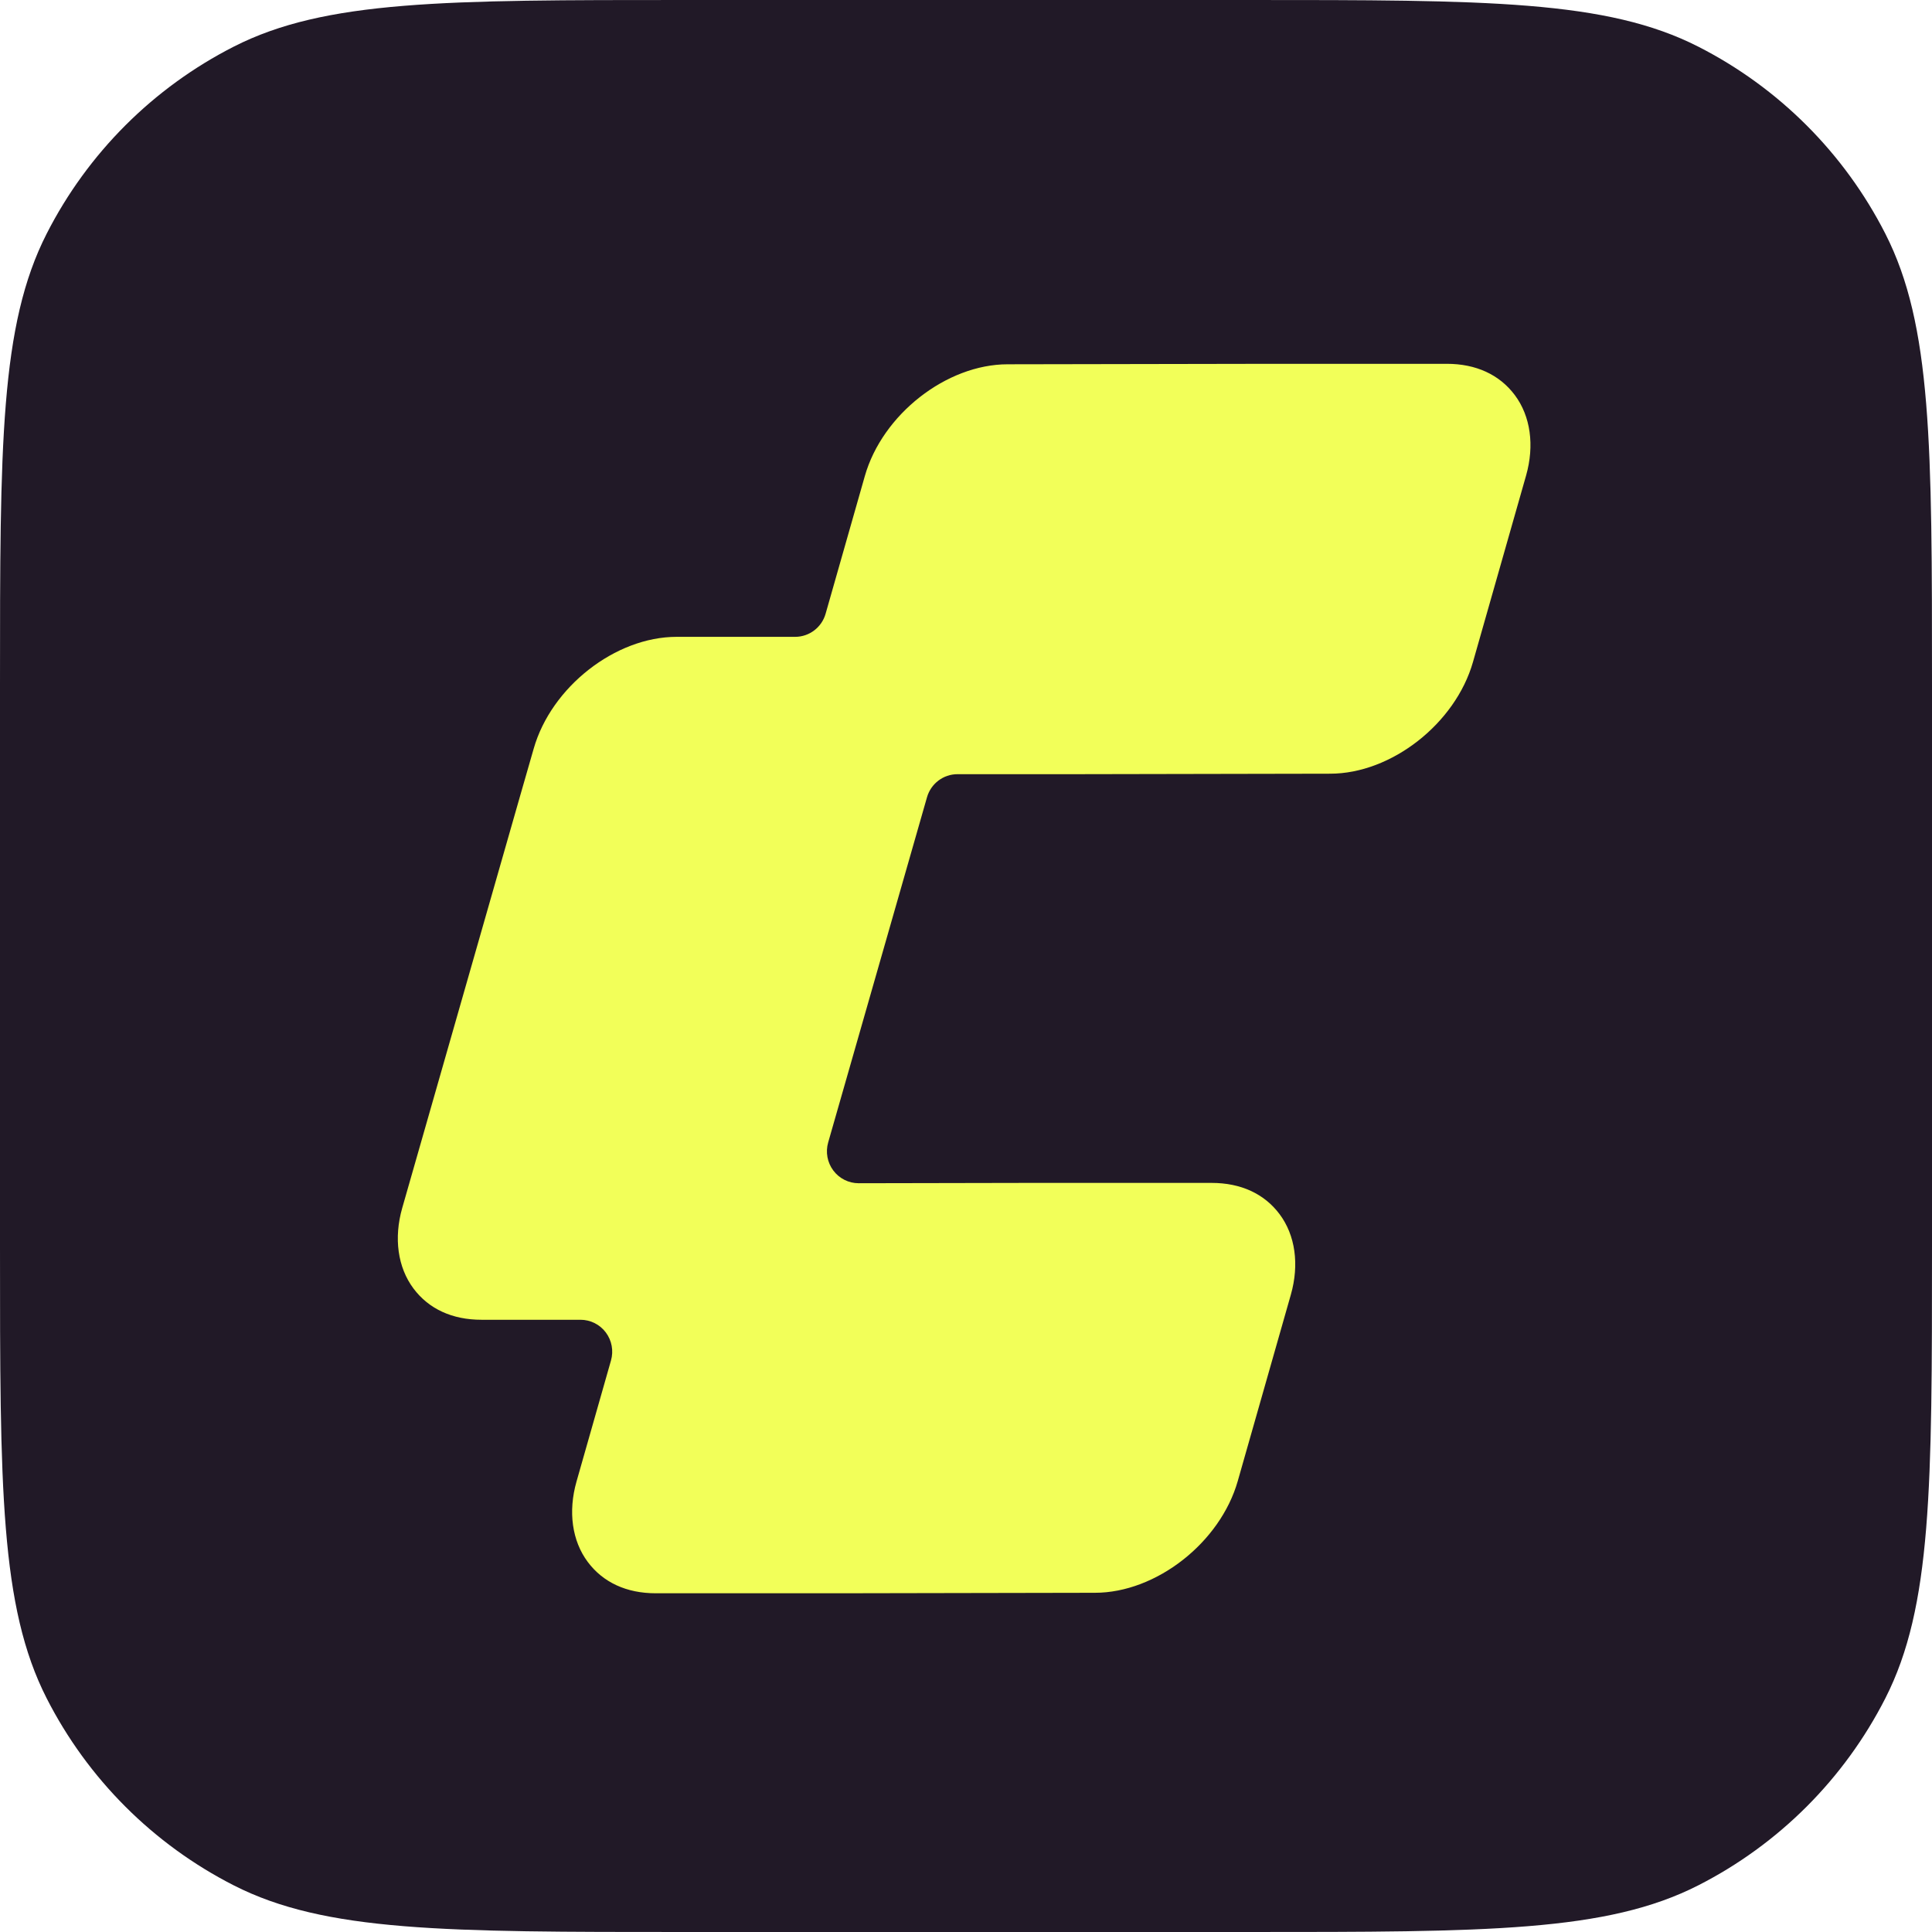
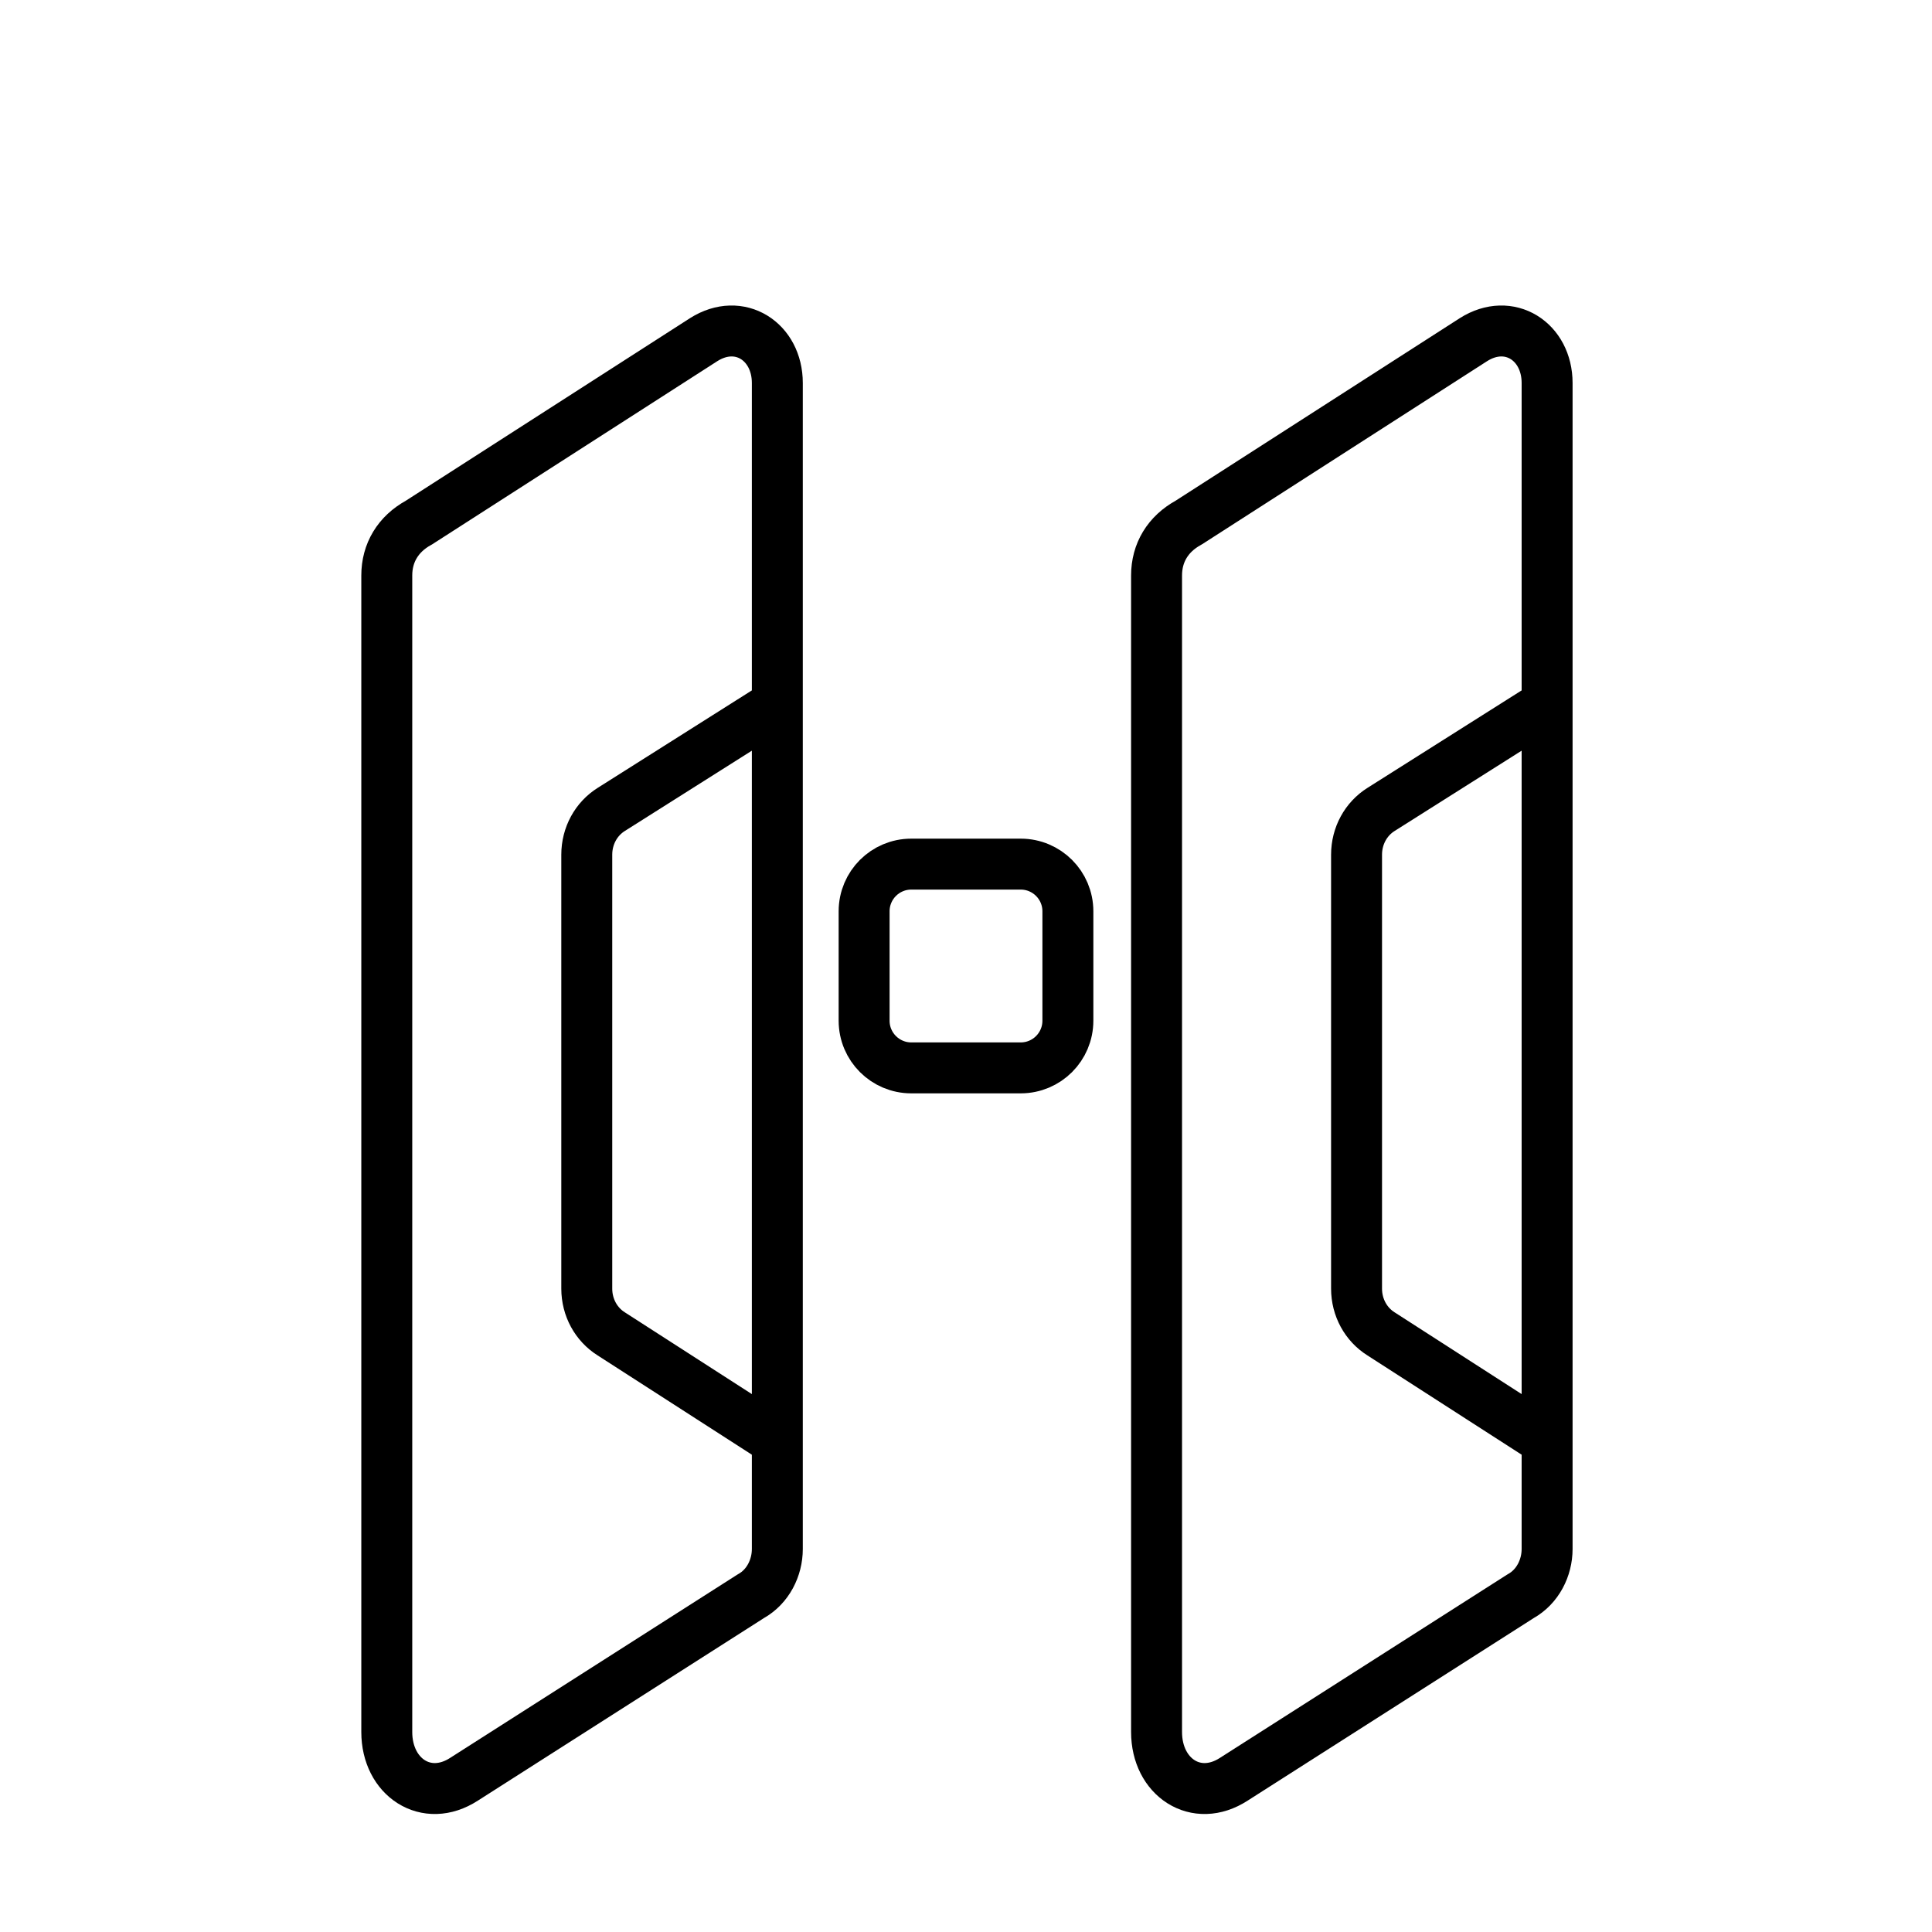
- <svg xmlns="http://www.w3.org/2000/svg" viewBox="0 0 520 520">
-   <path d="M0 184.335C0 119.812 0 87.55 12.557 62.906C23.603 41.227 41.227 23.603 62.906 12.557C87.55 0 119.812 0 184.335 0H335.665C400.188 0 432.45 0 457.094 12.557C478.773 23.603 496.397 41.227 507.443 62.906C520 87.55 520 119.812 520 184.335V335.665C520 400.188 520 432.45 507.443 457.094C496.397 478.773 478.773 496.397 457.094 507.443C432.45 520 400.188 520 335.665 520H184.335C119.812 520 87.55 520 62.906 507.443C41.227 496.397 23.603 478.773 12.557 457.094C0 432.45 0 400.188 0 335.665V184.335Z" fill="#211927" />
-   <path d="M176.484 428.831C168.649 428.831 162.327 425.919 158.204 420.412C153.966 414.755 152.861 406.857 155.171 398.749L164.447 366.178C165.187 363.585 164.672 360.794 163.059 358.636C161.446 356.483 158.921 355.216 156.241 355.216H129.571C121.731 355.216 115.409 352.308 111.289 346.802C107.051 341.14 105.946 333.242 108.258 325.134L140.124 213.748L143.642 201.51C148.371 184.904 165.62 171.407 182.097 171.407H214.009C217.817 171.407 221.167 168.868 222.215 165.183L232.769 128.135C237.494 111.545 254.742 98.048 271.219 98.048L339.468 97.926L389.431 97.922C397.268 97.922 403.59 100.831 407.711 106.337C411.949 111.994 413.054 119.892 410.744 128L396.457 178.164C391.734 194.75 374.485 208.242 358.009 208.242L289.607 208.372H257.706C253.902 208.372 250.557 210.907 249.502 214.588L222.903 307.495C222.159 310.093 222.673 312.892 224.291 315.049C225.904 317.202 228.428 318.469 231.107 318.469C231.113 318.469 276.307 318.381 276.307 318.381H326.122C333.959 318.381 340.281 321.29 344.402 326.796C348.639 332.457 349.744 340.355 347.433 348.463L333.146 398.619C328.423 415.209 311.174 428.701 294.698 428.701L226.299 428.831H176.484Z" fill="#F2FF59" />
+ <svg xmlns="http://www.w3.org/2000/svg" viewBox="0 0 1024 1024" fill="none" aria-label="Hyper-Studio">
+   <g stroke="currentColor" stroke-width="27" stroke-linecap="round" stroke-linejoin="round">
+     <path d="M222 277 373 180c19-12 39 1 39 23v618c0 10-5 20-14 25L246 943c-20 13-41-1-41-25V305c0-12 6-22 17-28Z" />
+     <path d="m411 374-87 55c-8 5-13 14-13 24v230c0 10 5 19 13 24l87 56" />
+     <path d="M630 277 781 180c19-12 39 1 39 23v618c0 10-5 20-14 25L654 943c-20 13-41-1-41-25V305c0-12 6-22 17-28Z" />
+     <path d="m819 374-87 55c-8 5-13 14-13 24v230c0 10 5 19 13 24l87 56" />
+     <rect x="458" y="458" width="108" height="108" rx="25" />
+   </g>
</svg>
